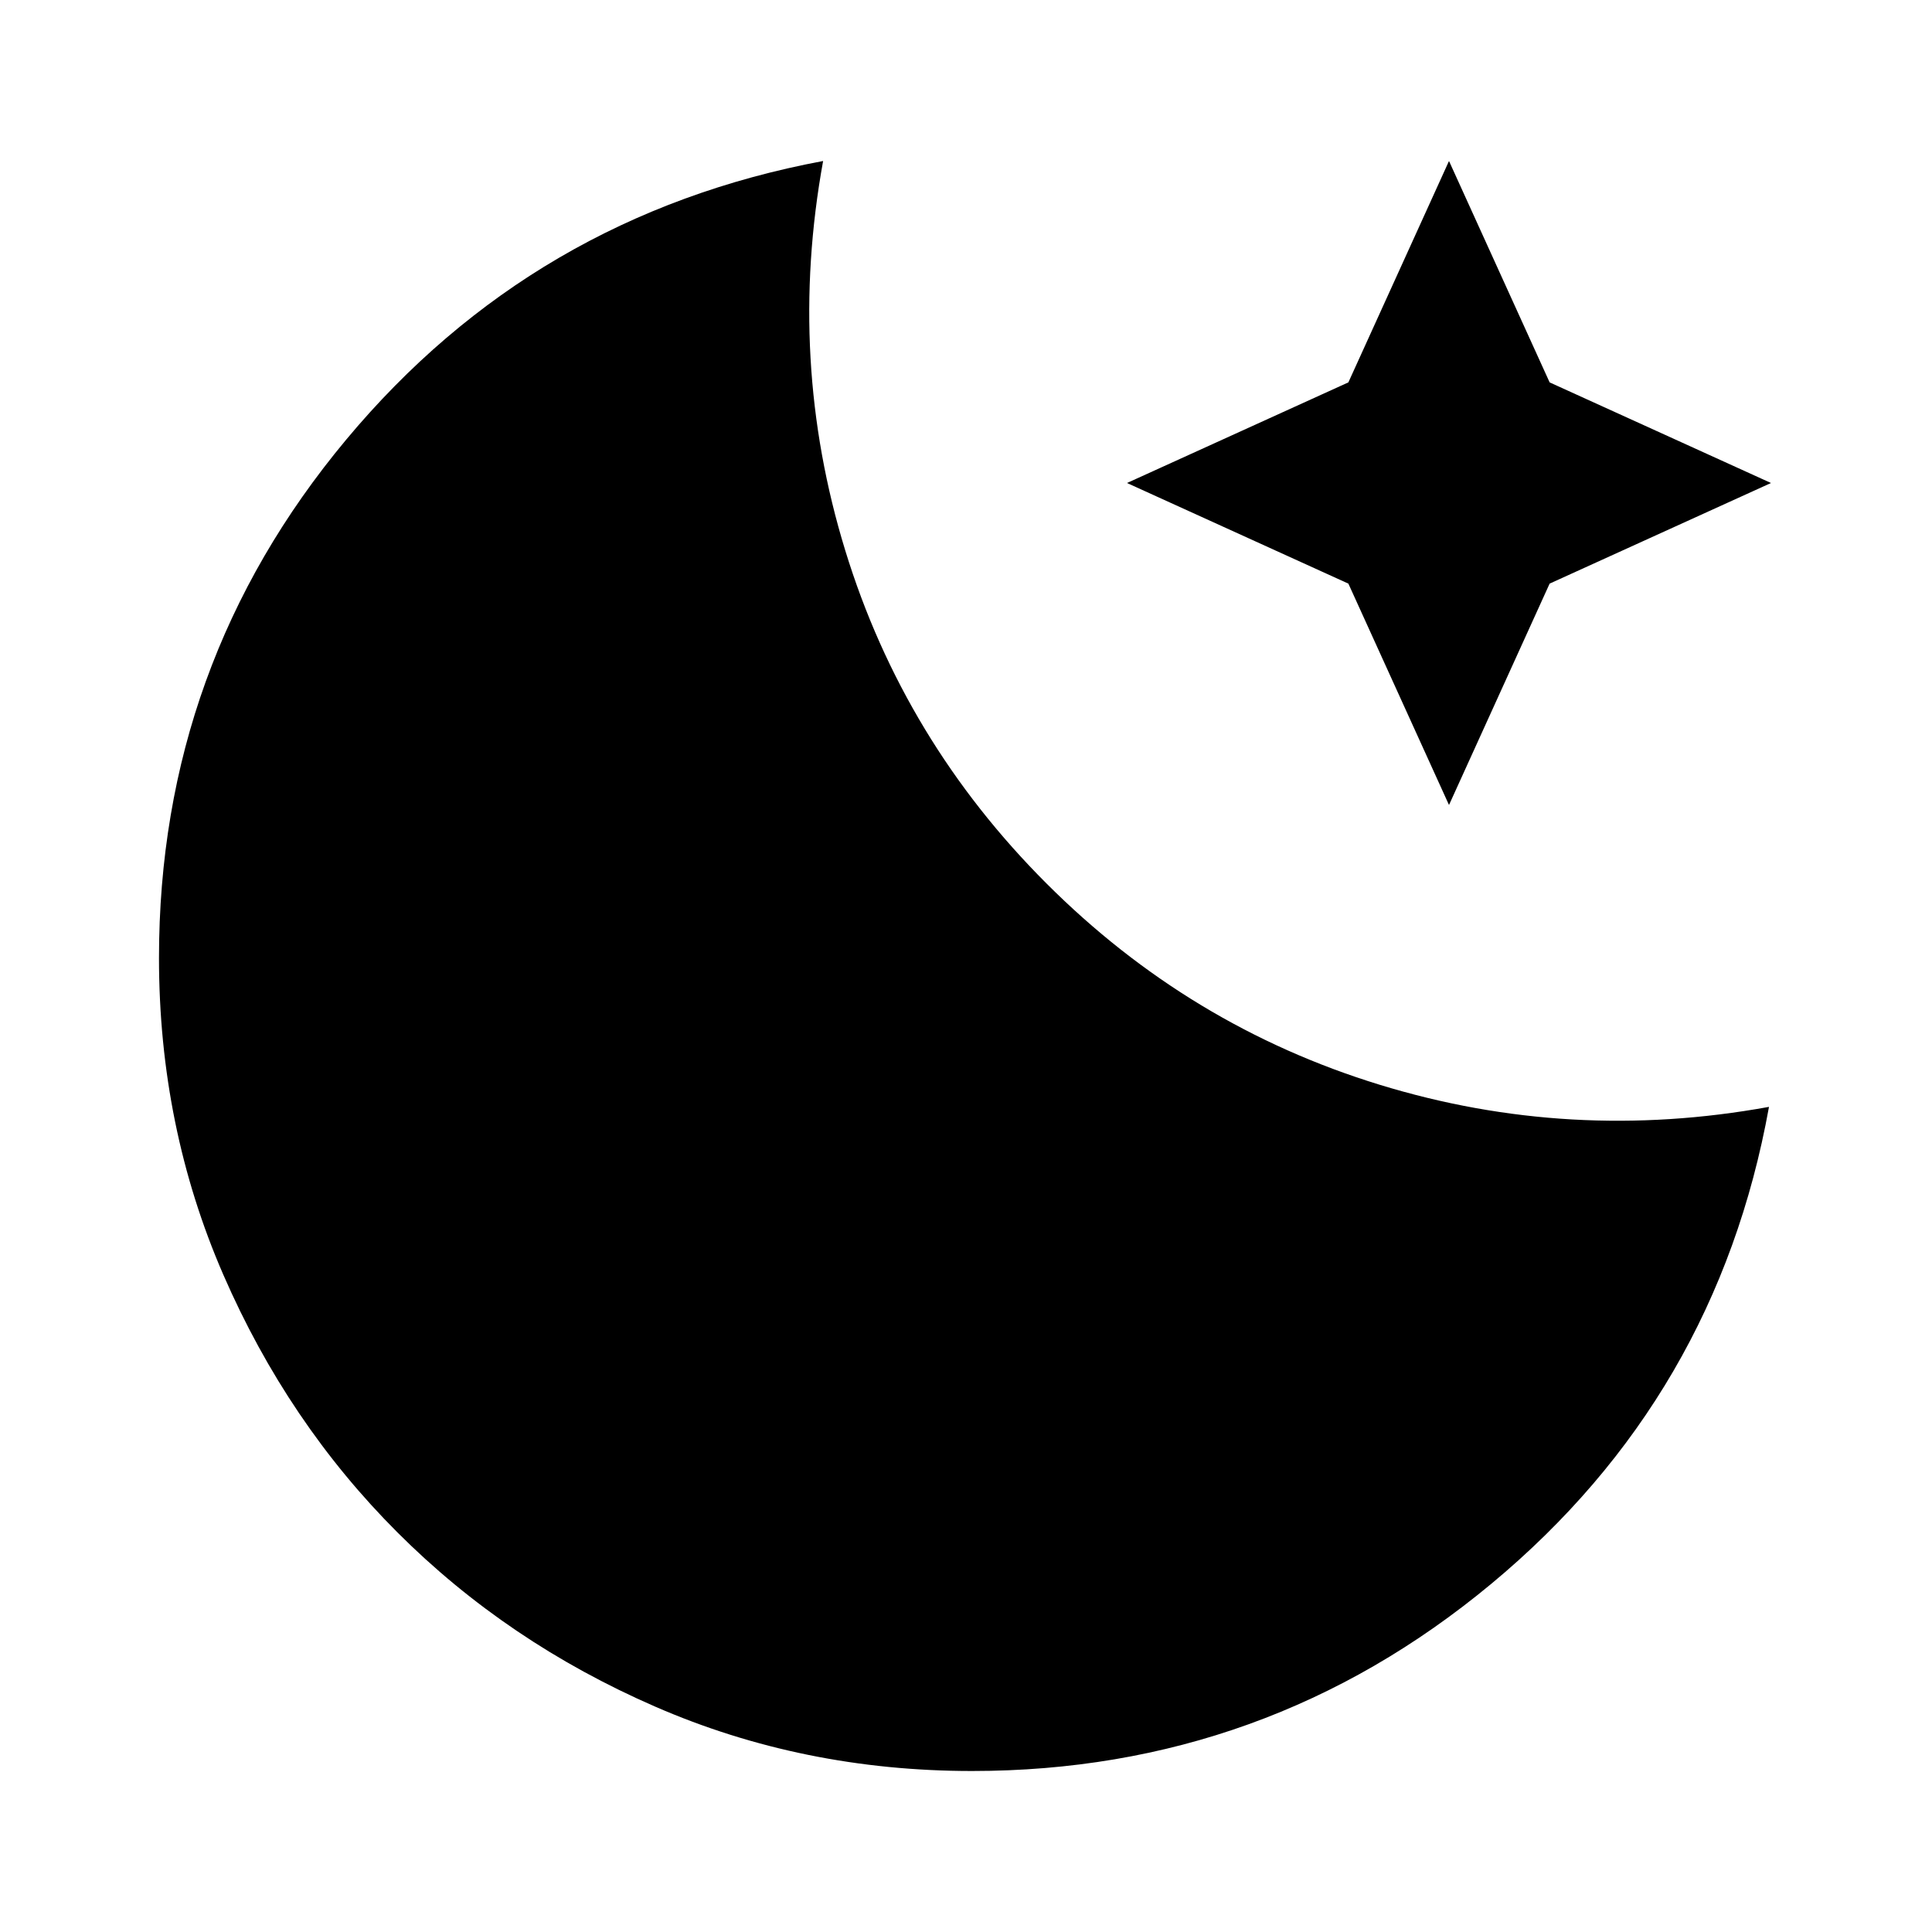
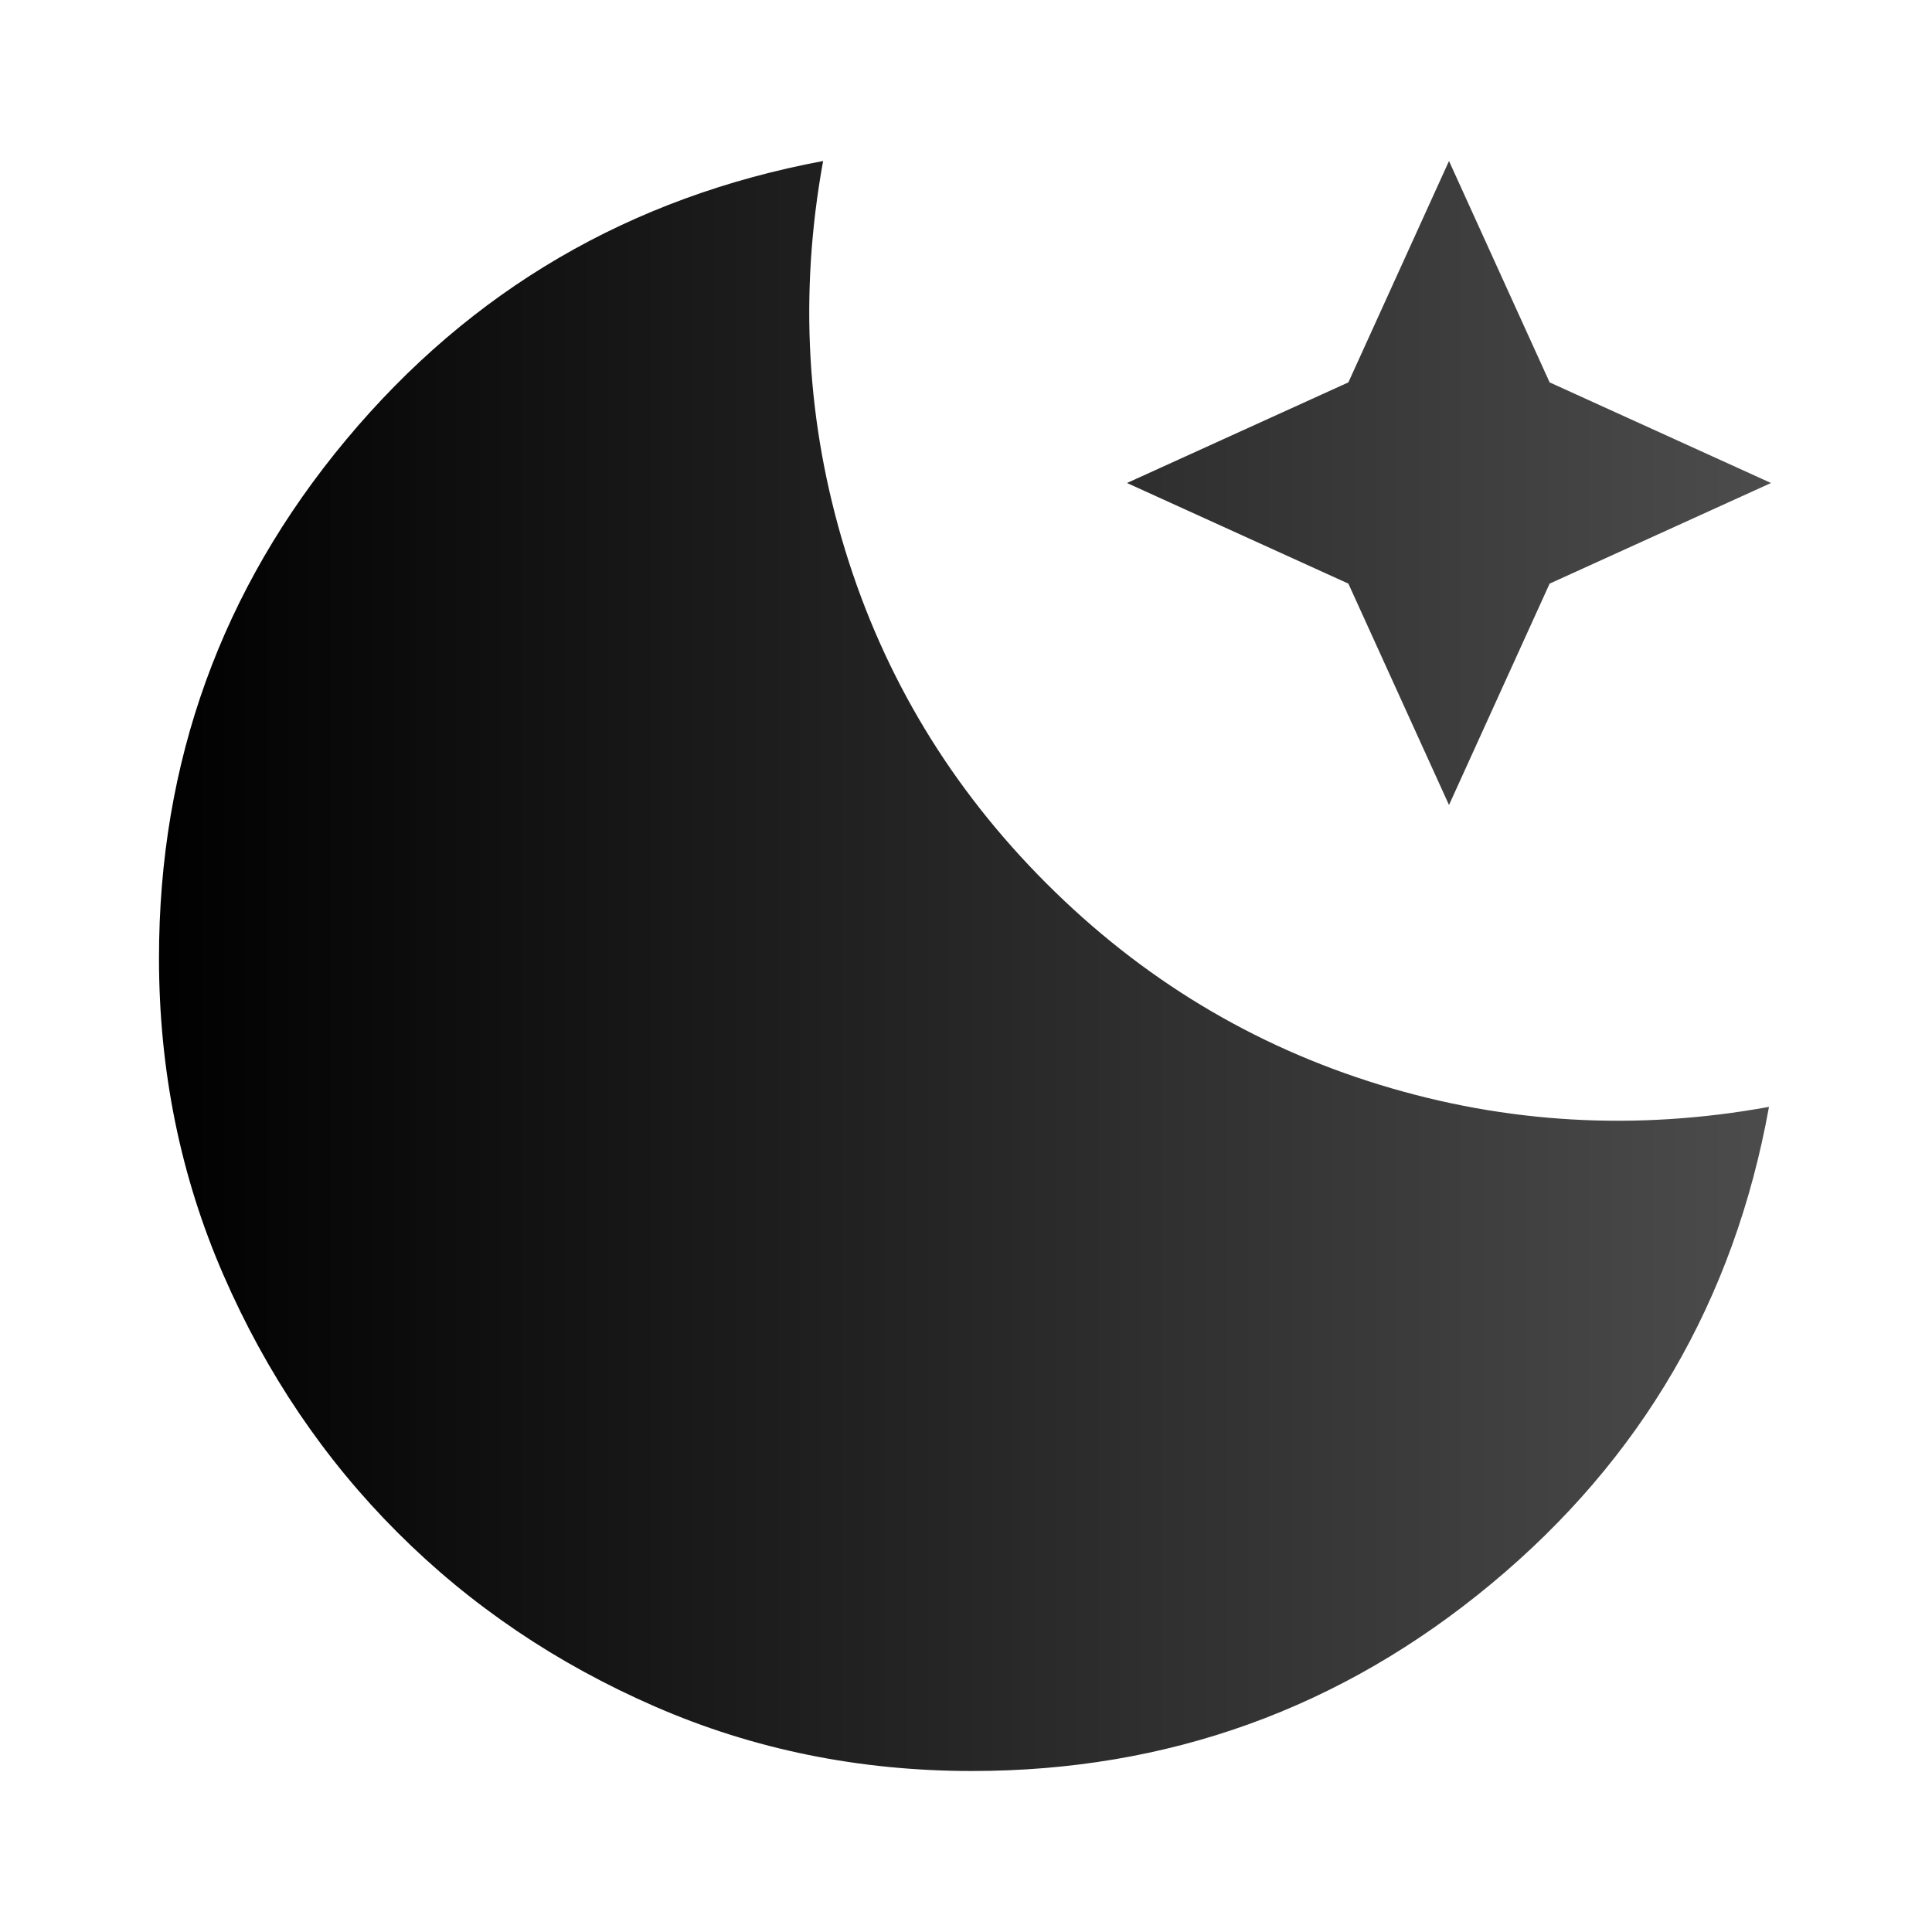
- <svg xmlns="http://www.w3.org/2000/svg" width="200" height="200" viewBox="0 0 24 24">
-   <path fill="#000000" d="M12.075 22q-2.1 0-3.937-.8t-3.2-2.163q-1.363-1.362-2.163-3.2t-.8-3.937q0-3.65 2.325-6.438T10.225 2q-.45 2.475.275 4.838t2.5 4.137q1.775 1.775 4.138 2.5t4.837.275q-.65 3.6-3.45 5.925T12.075 22ZM18 10l-1.25-2.75L14 6l2.75-1.25L18 2l1.25 2.75L22 6l-2.75 1.25L18 10Z" />
+ <svg xmlns="http://www.w3.org/2000/svg" width="512" height="512" viewBox="0 0 24 24">
+   <defs>
+     <linearGradient id="grelierGaugeGrad" x1="1" y1="0" x2="0" y2="0">
+       <stop offset="0%" stop-color="currentColor" stop-opacity="0.7" />
+       <stop offset="100%" stop-color="currentColor" stop-opacity="1" />
+     </linearGradient>
+   </defs>
+   <path fill="url(#grelierGaugeGrad)" d="M12.075 22q-2.1 0-3.937-.8t-3.2-2.163q-1.363-1.362-2.163-3.2t-.8-3.937q0-3.65 2.325-6.438T10.225 2q-.45 2.475.275 4.838t2.5 4.137q1.775 1.775 4.138 2.5t4.837.275q-.65 3.6-3.45 5.925T12.075 22ZM18 10l-1.25-2.75L14 6l2.75-1.25L18 2l1.25 2.75L22 6l-2.75 1.25L18 10Z" />
</svg>
